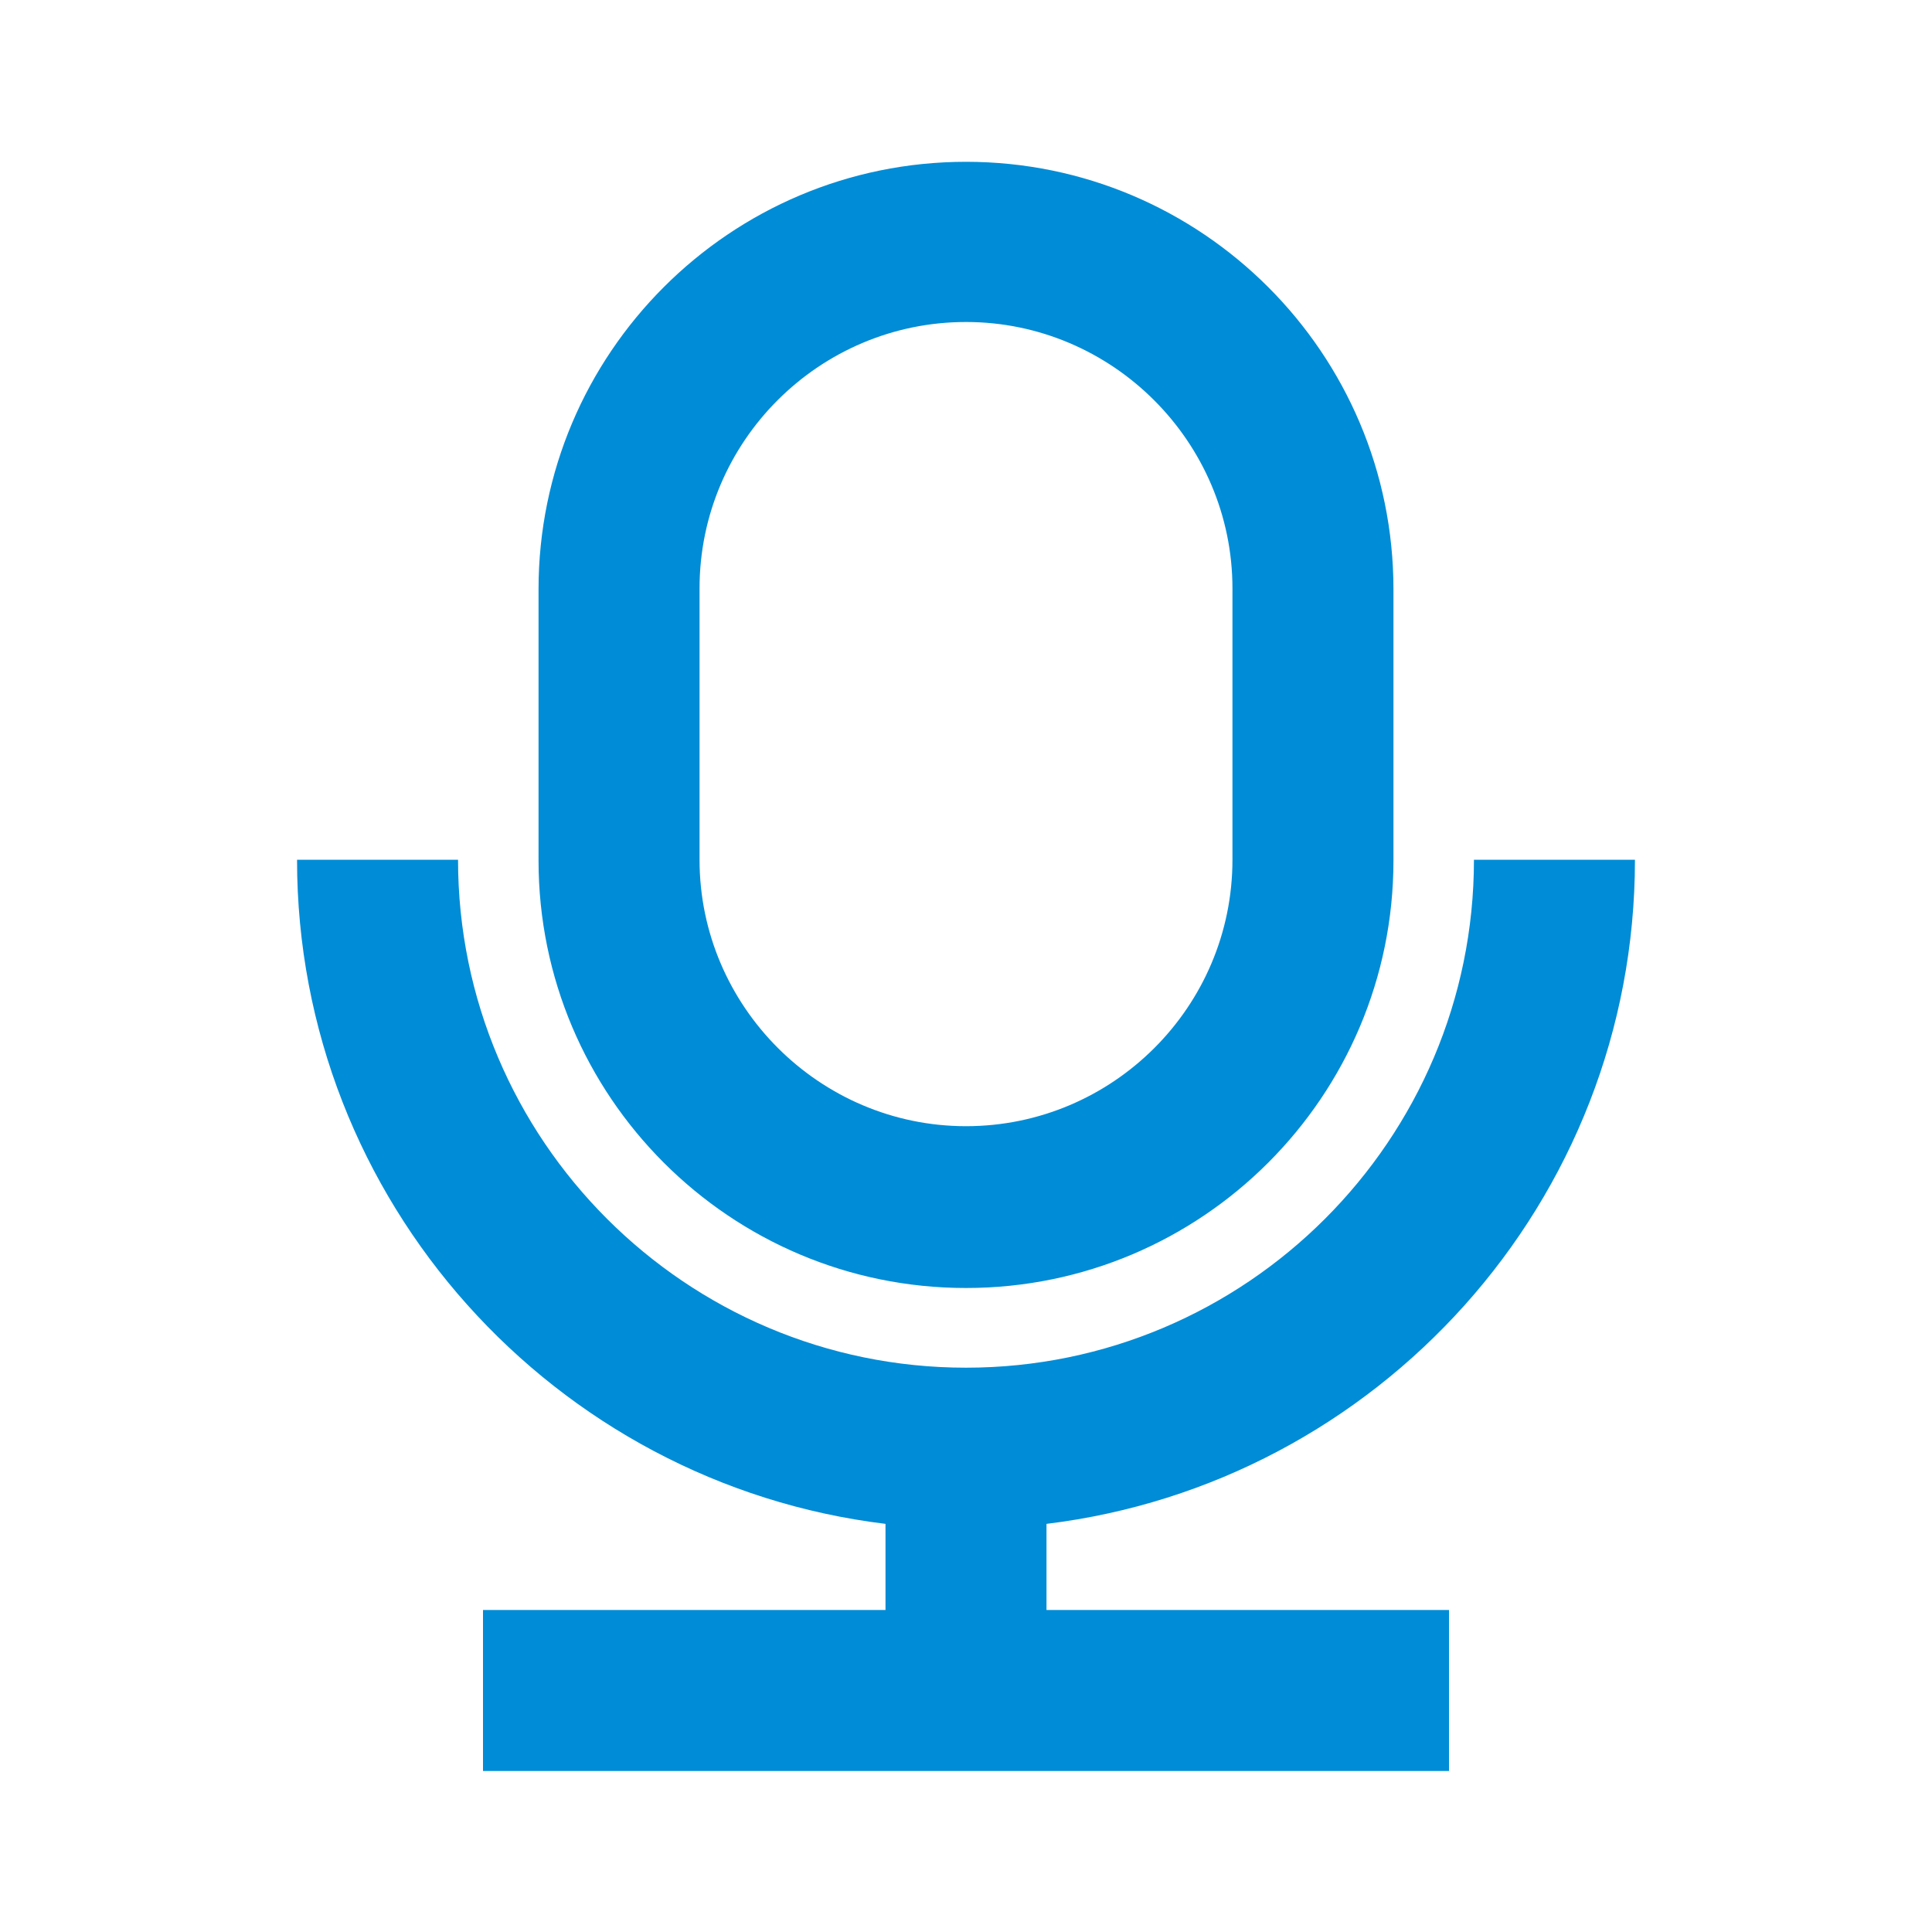
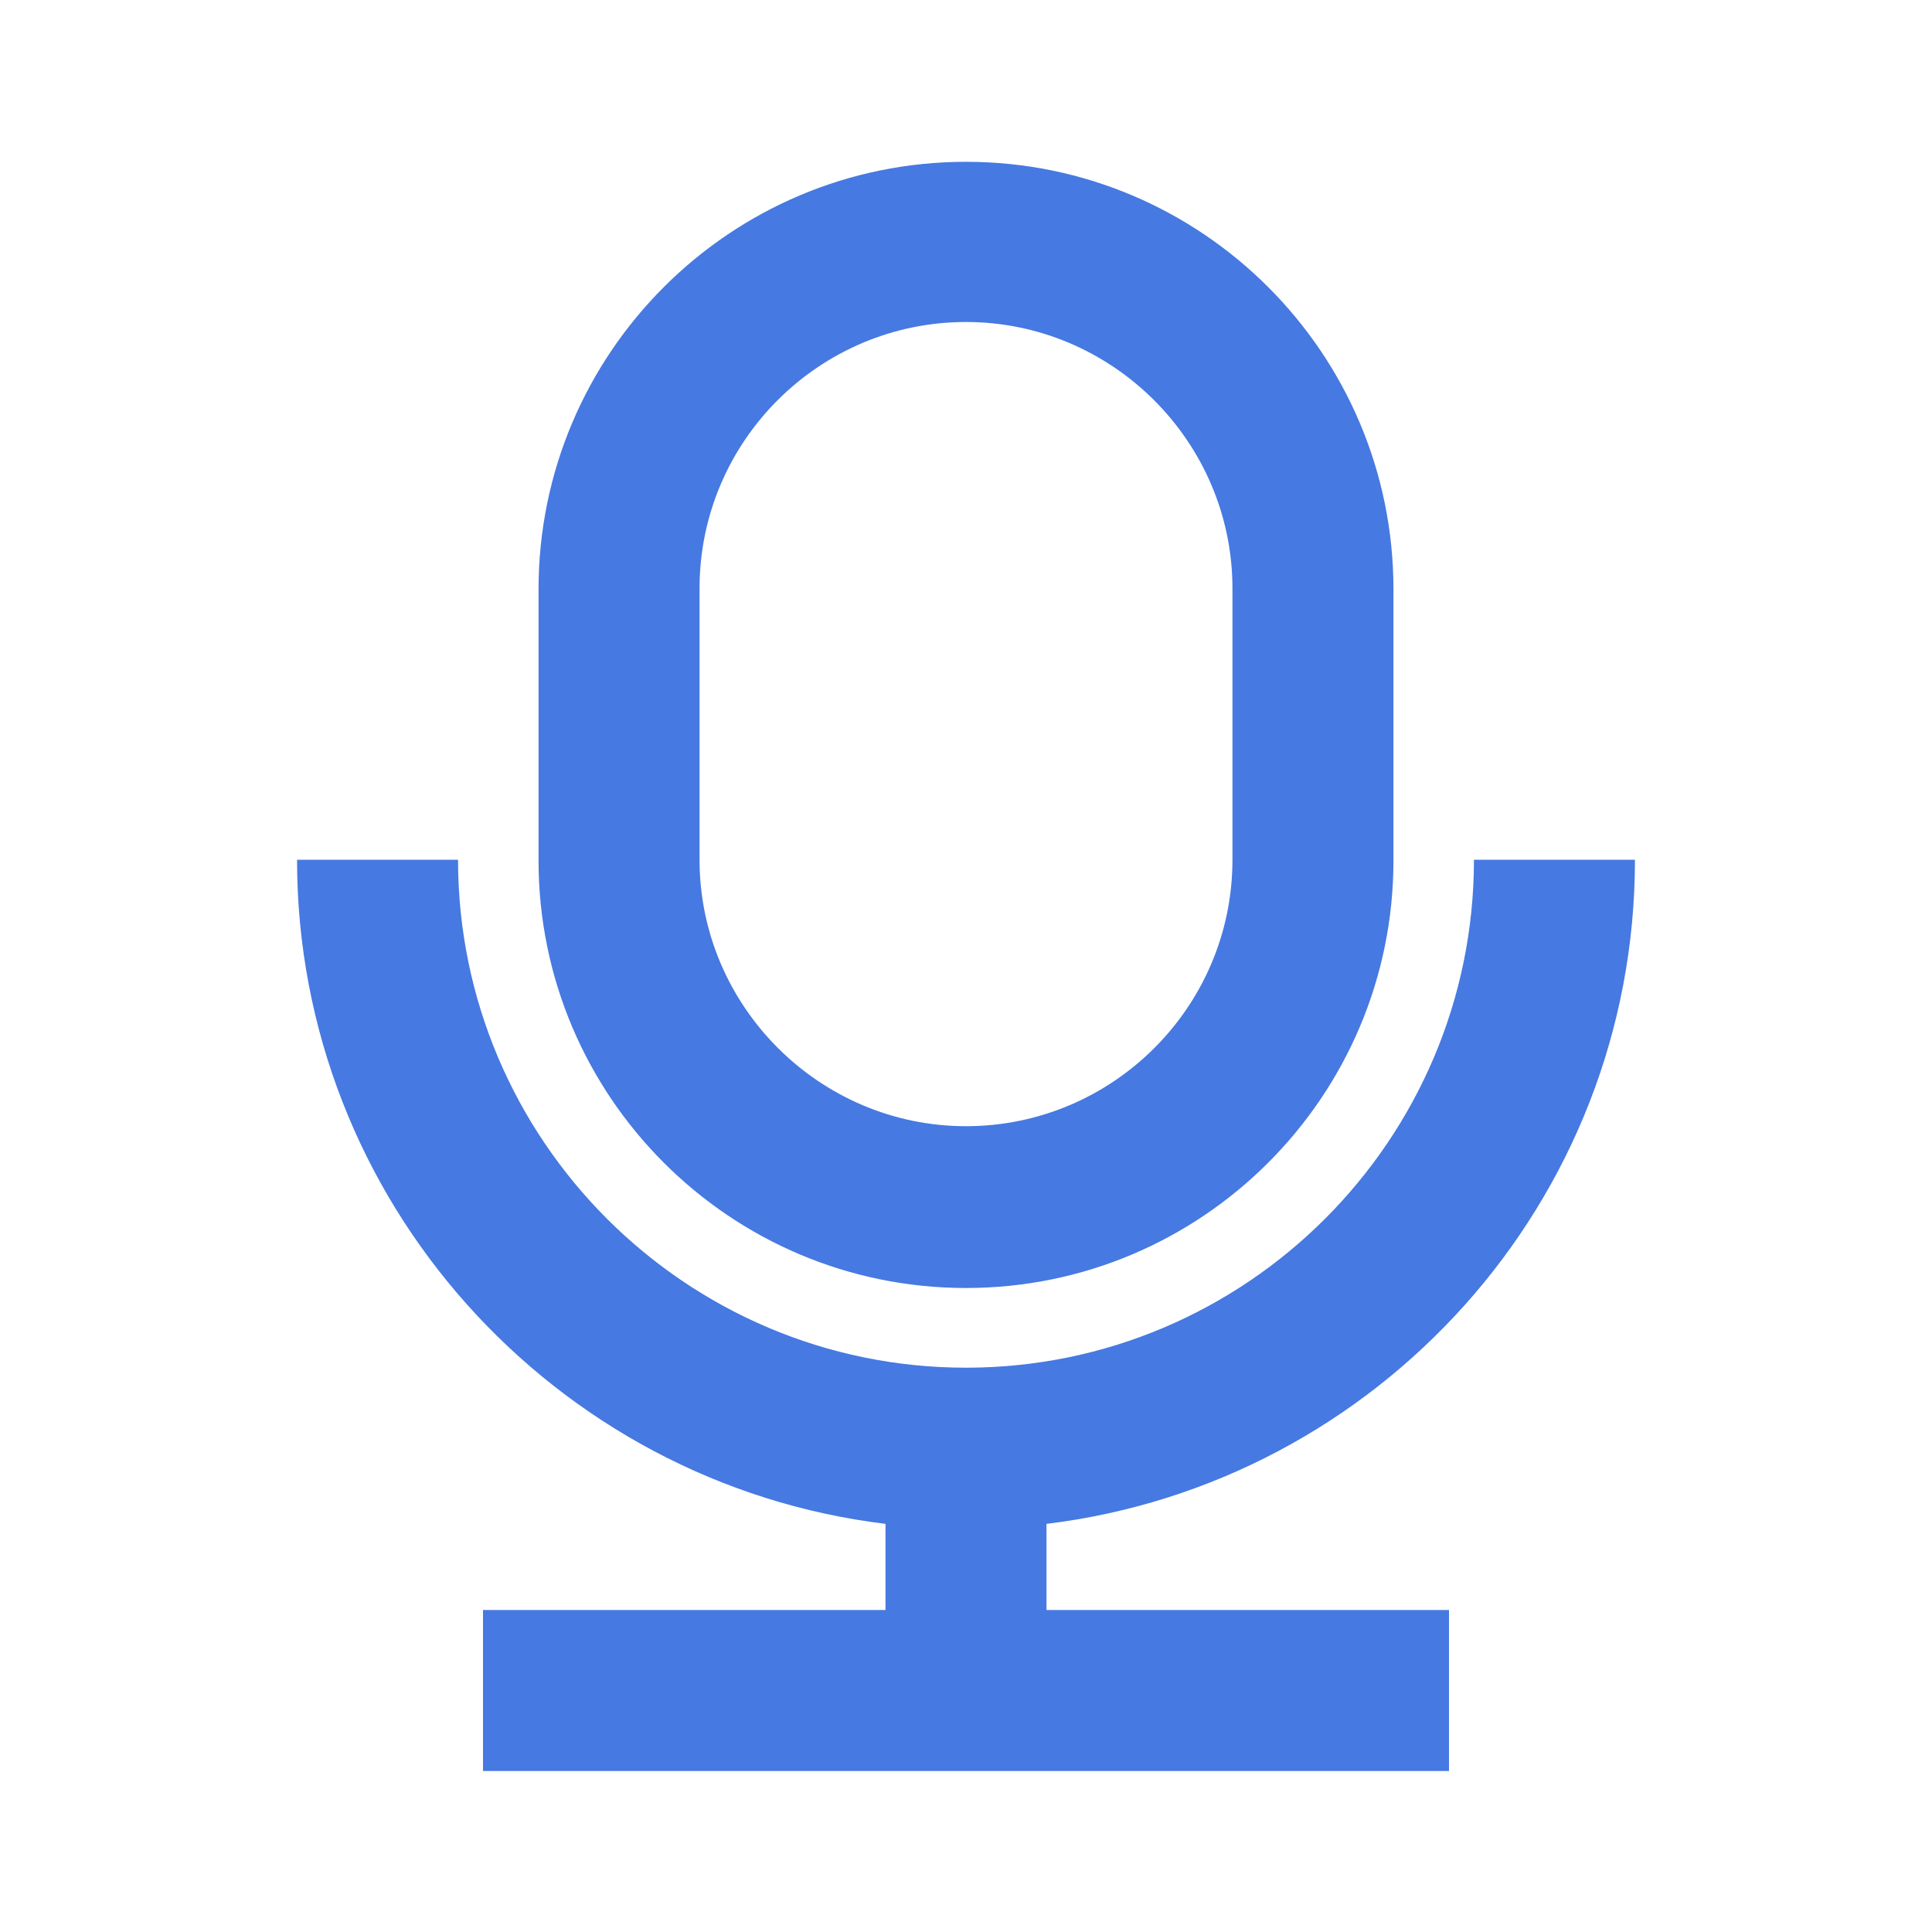
<svg xmlns="http://www.w3.org/2000/svg" width="24" height="24" viewBox="0 0 24 24" fill="none">
-   <path fill-rule="evenodd" clip-rule="evenodd" d="M17.31 10.69C17.31 13.62 14.93 16 12 16C9.07 16 6.69 13.62 6.69 10.69V7.32C6.69 4.39 9.07 2.01 12 2.01C14.93 2.01 17.31 4.39 17.31 7.32V10.69ZM12 4C10.18 4 8.69 5.48 8.69 7.31V10.68C8.69 12.5 10.18 13.99 12 13.99C13.82 13.99 15.31 12.51 15.31 10.68V7.31C15.31 5.49 13.82 4 12 4ZM20.31 10.68C20.31 14.93 17.11 18.43 13 18.93V20H18V22H6V20H11V18.93C6.89 18.43 3.69 14.92 3.69 10.68H5.69C5.69 14.16 8.52 16.99 12 16.99C15.48 16.99 18.31 14.16 18.31 10.68H20.31Z" fill="#008CD6" />
+   <path fill-rule="evenodd" clip-rule="evenodd" d="M17.31 10.69C17.31 13.62 14.93 16 12 16C9.07 16 6.69 13.62 6.69 10.69V7.32C6.69 4.39 9.07 2.01 12 2.01C14.93 2.01 17.31 4.39 17.31 7.32V10.69ZM12 4C10.18 4 8.69 5.48 8.69 7.31V10.68C8.69 12.5 10.18 13.99 12 13.99C13.82 13.99 15.31 12.51 15.31 10.68V7.31C15.31 5.49 13.82 4 12 4ZM20.31 10.68C20.31 14.93 17.11 18.43 13 18.93V20H18V22H6V20H11V18.93C6.89 18.43 3.69 14.92 3.69 10.68H5.69C5.69 14.16 8.52 16.99 12 16.99C15.48 16.99 18.31 14.16 18.31 10.68H20.31Z" fill="#4679E1" />
</svg>
